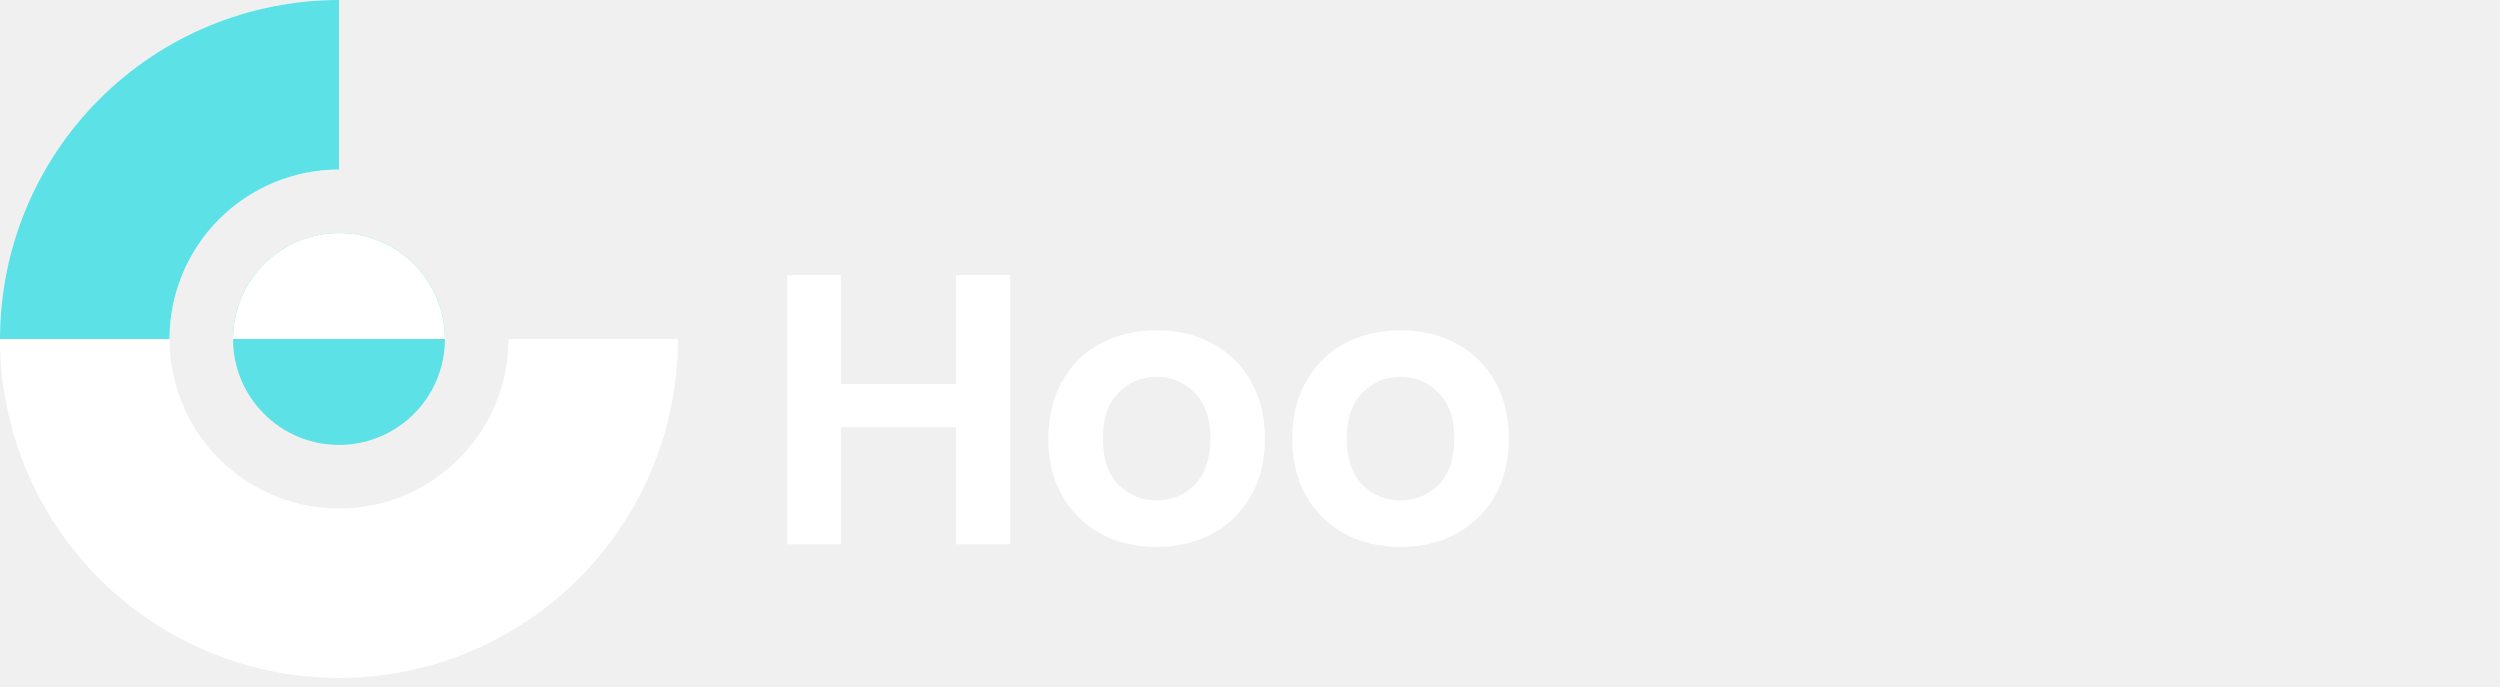
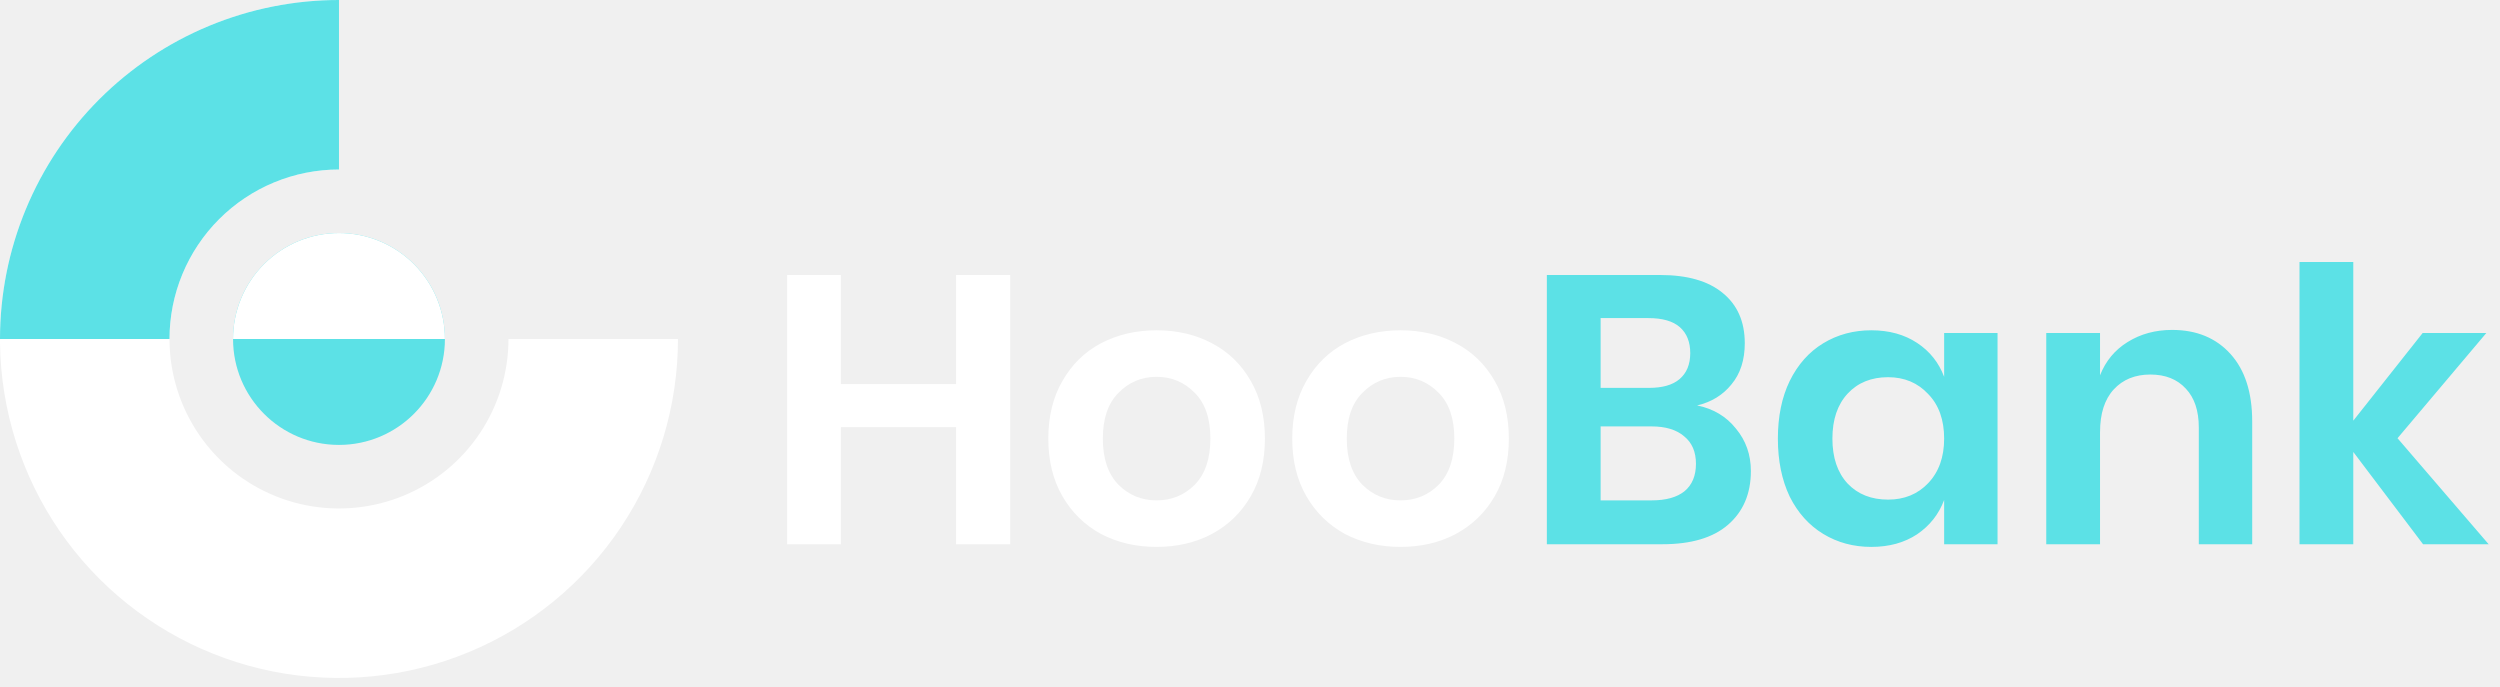
<svg xmlns="http://www.w3.org/2000/svg" width="266" height="73" viewBox="0 0 266 73" fill="none">
  <path d="M107.487 29.26V57.907H101.725V45.45H89.471V57.907H83.749V29.26H89.471V40.865H101.725V29.26H107.487ZM123.063 35.143C125.255 35.143 127.216 35.603 128.947 36.523C130.705 37.443 132.085 38.782 133.086 40.54C134.087 42.271 134.587 44.314 134.587 46.667C134.587 49.02 134.087 51.063 133.086 52.794C132.085 54.525 130.705 55.864 128.947 56.811C127.216 57.731 125.255 58.191 123.063 58.191C120.872 58.191 118.898 57.731 117.139 56.811C115.408 55.864 114.042 54.525 113.041 52.794C112.04 51.063 111.54 49.02 111.54 46.667C111.54 44.314 112.04 42.271 113.041 40.54C114.042 38.782 115.408 37.443 117.139 36.523C118.898 35.603 120.872 35.143 123.063 35.143ZM123.063 40.094C121.467 40.094 120.115 40.662 119.006 41.798C117.897 42.907 117.342 44.53 117.342 46.667C117.342 48.804 117.897 50.441 119.006 51.577C120.115 52.686 121.467 53.24 123.063 53.24C124.659 53.24 126.012 52.686 127.121 51.577C128.23 50.441 128.785 48.804 128.785 46.667C128.785 44.53 128.23 42.907 127.121 41.798C126.012 40.662 124.659 40.094 123.063 40.094ZM149.018 35.143C151.209 35.143 153.17 35.603 154.901 36.523C156.66 37.443 158.039 38.782 159.04 40.54C160.041 42.271 160.542 44.314 160.542 46.667C160.542 49.02 160.041 51.063 159.04 52.794C158.039 54.525 156.66 55.864 154.901 56.811C153.17 57.731 151.209 58.191 149.018 58.191C146.827 58.191 144.852 57.731 143.094 56.811C141.363 55.864 139.996 54.525 138.996 52.794C137.995 51.063 137.494 49.02 137.494 46.667C137.494 44.314 137.995 42.271 138.996 40.54C139.996 38.782 141.363 37.443 143.094 36.523C144.852 35.603 146.827 35.143 149.018 35.143ZM149.018 40.094C147.422 40.094 146.069 40.662 144.96 41.798C143.851 42.907 143.297 44.53 143.297 46.667C143.297 48.804 143.851 50.441 144.96 51.577C146.069 52.686 147.422 53.24 149.018 53.24C150.614 53.24 151.966 52.686 153.076 51.577C154.185 50.441 154.739 48.804 154.739 46.667C154.739 44.53 154.185 42.907 153.076 41.798C151.966 40.662 150.614 40.094 149.018 40.094Z" fill="white" />
-   <path d="M180.572 43.137C182.303 43.489 183.683 44.314 184.711 45.612C185.766 46.883 186.293 48.385 186.293 50.116C186.293 52.524 185.482 54.431 183.859 55.837C182.263 57.217 179.936 57.907 176.88 57.907H164.585V29.26H176.636C179.531 29.26 181.749 29.896 183.291 31.167C184.86 32.438 185.644 34.224 185.644 36.523C185.644 38.308 185.171 39.769 184.224 40.905C183.304 42.041 182.087 42.785 180.572 43.137ZM170.306 41.27H175.459C176.893 41.27 177.975 40.959 178.706 40.337C179.463 39.688 179.842 38.768 " />
+   <path d="M180.572 43.137C182.303 43.489 183.683 44.314 184.711 45.612C185.766 46.883 186.293 48.385 186.293 50.116C186.293 52.524 185.482 54.431 183.859 55.837C182.263 57.217 179.936 57.907 176.88 57.907H164.585V29.26H176.636C179.531 29.26 181.749 29.896 183.291 31.167C184.86 32.438 185.644 34.224 185.644 36.523C185.644 38.308 185.171 39.769 184.224 40.905C183.304 42.041 182.087 42.785 180.572 43.137ZM170.306 41.27H175.459C176.893 41.27 177.975 40.959 178.706 40.337C179.463 39.688 179.842 38.768 179.842 37.578C179.842 36.388 179.476 35.468 178.746 34.819C178.016 34.17 176.893 33.845 175.378 33.845H170.306V41.27ZM175.743 53.24C177.258 53.24 178.421 52.916 179.233 52.267C180.045 51.59 180.45 50.617 180.45 49.345C180.45 48.074 180.031 47.1 179.192 46.424C178.381 45.72 177.218 45.369 175.703 45.369H170.306V53.24H175.743ZM199.107 35.143C201 35.143 202.623 35.59 203.976 36.483C205.329 37.375 206.289 38.579 206.857 40.094V35.428H212.538V57.907H206.857V53.2C206.289 54.715 205.329 55.932 203.976 56.852C202.623 57.744 201 58.191 199.107 58.191C197.213 58.191 195.509 57.731 193.994 56.811C192.479 55.892 191.289 54.566 190.423 52.835C189.585 51.076 189.166 49.02 189.166 46.667C189.166 44.314 189.585 42.271 190.423 40.54C191.289 38.782 192.479 37.443 193.994 36.523C195.509 35.603 197.213 35.143 199.107 35.143ZM200.892 40.134C199.107 40.134 197.673 40.716 196.591 41.879C195.509 43.042 194.968 44.638 194.968 46.667C194.968 48.696 195.509 50.292 196.591 51.455C197.673 52.591 199.107 53.159 200.892 53.159C202.623 53.159 204.044 52.578 205.153 51.414C206.289 50.224 206.857 48.642 206.857 46.667C206.857 44.665 206.289 43.083 205.153 41.92C204.044 40.729 202.623 40.134 200.892 40.134ZM231.113 35.103C233.709 35.103 235.779 35.955 237.321 37.659C238.863 39.363 239.634 41.757 239.634 44.841V57.907H233.953V45.49C233.953 43.705 233.493 42.325 232.573 41.352C231.654 40.351 230.396 39.85 228.8 39.85C227.177 39.85 225.878 40.378 224.904 41.433C223.931 42.488 223.444 44.003 223.444 45.977V57.907H217.722V35.428H223.444V39.931C224.039 38.417 225.013 37.24 226.365 36.401C227.745 35.536 229.327 35.103 231.113 35.103ZM257.814 57.907L250.389 48.087V57.907H244.668V27.88H250.389V44.76L257.774 35.428H264.55L255.096 46.627L264.793 57.907H257.814Z" fill="#5CE1E6" />
  <path d="M36.068 0C28.934 -8.50666e-08 21.961 2.115 16.03 6.079C10.098 10.042 5.475 15.675 2.745 22.265C0.016 28.856 -0.699 36.108 0.693 43.104C2.085 50.101 5.52 56.527 10.564 61.572C15.608 66.616 22.035 70.051 29.031 71.443C36.028 72.834 43.28 72.12 49.87 69.39C56.461 66.66 62.094 62.037 66.057 56.106C70.02 50.175 72.136 43.201 72.136 36.068L54.102 36.068C54.102 39.635 53.044 43.121 51.062 46.087C49.081 49.053 46.264 51.364 42.969 52.729C39.674 54.094 36.048 54.451 32.55 53.755C29.051 53.059 25.838 51.342 23.316 48.82C20.794 46.298 19.076 43.084 18.38 39.586C17.685 36.088 18.042 32.462 19.407 29.166C20.772 25.871 23.083 23.055 26.049 21.073C29.014 19.092 32.501 18.034 36.068 18.034L36.068 0Z" fill="white" />
  <path d="M36.068 0C31.331 -5.64821e-08 26.641 0.933 22.265 2.745C17.889 4.558 13.913 7.215 10.564 10.564C7.215 13.913 4.558 17.889 2.745 22.265C0.933 26.641 -7.1519e-07 31.331 0 36.068L18.034 36.068C18.034 33.7 18.5 31.355 19.407 29.166C20.313 26.979 21.641 24.991 23.316 23.316C24.991 21.641 26.979 20.313 29.166 19.407C31.355 18.5 33.7 18.034 36.068 18.034L36.068 0Z" fill="#5CE1E6" />
  <circle cx="36.068" cy="36.068" r="11.271" fill="#5CE1E6" />
  <path d="M47.339 36.068C47.339 34.588 47.047 33.122 46.481 31.755C45.915 30.387 45.084 29.145 44.038 28.098C42.991 27.051 41.749 26.221 40.381 25.655C39.014 25.088 37.548 24.797 36.068 24.797C34.588 24.797 33.122 25.088 31.755 25.655C30.387 26.221 29.145 27.051 28.098 28.098C27.051 29.145 26.221 30.387 25.655 31.755C25.088 33.122 24.797 34.588 24.797 36.068L36.068 36.068H47.339Z" fill="white" />
</svg>
